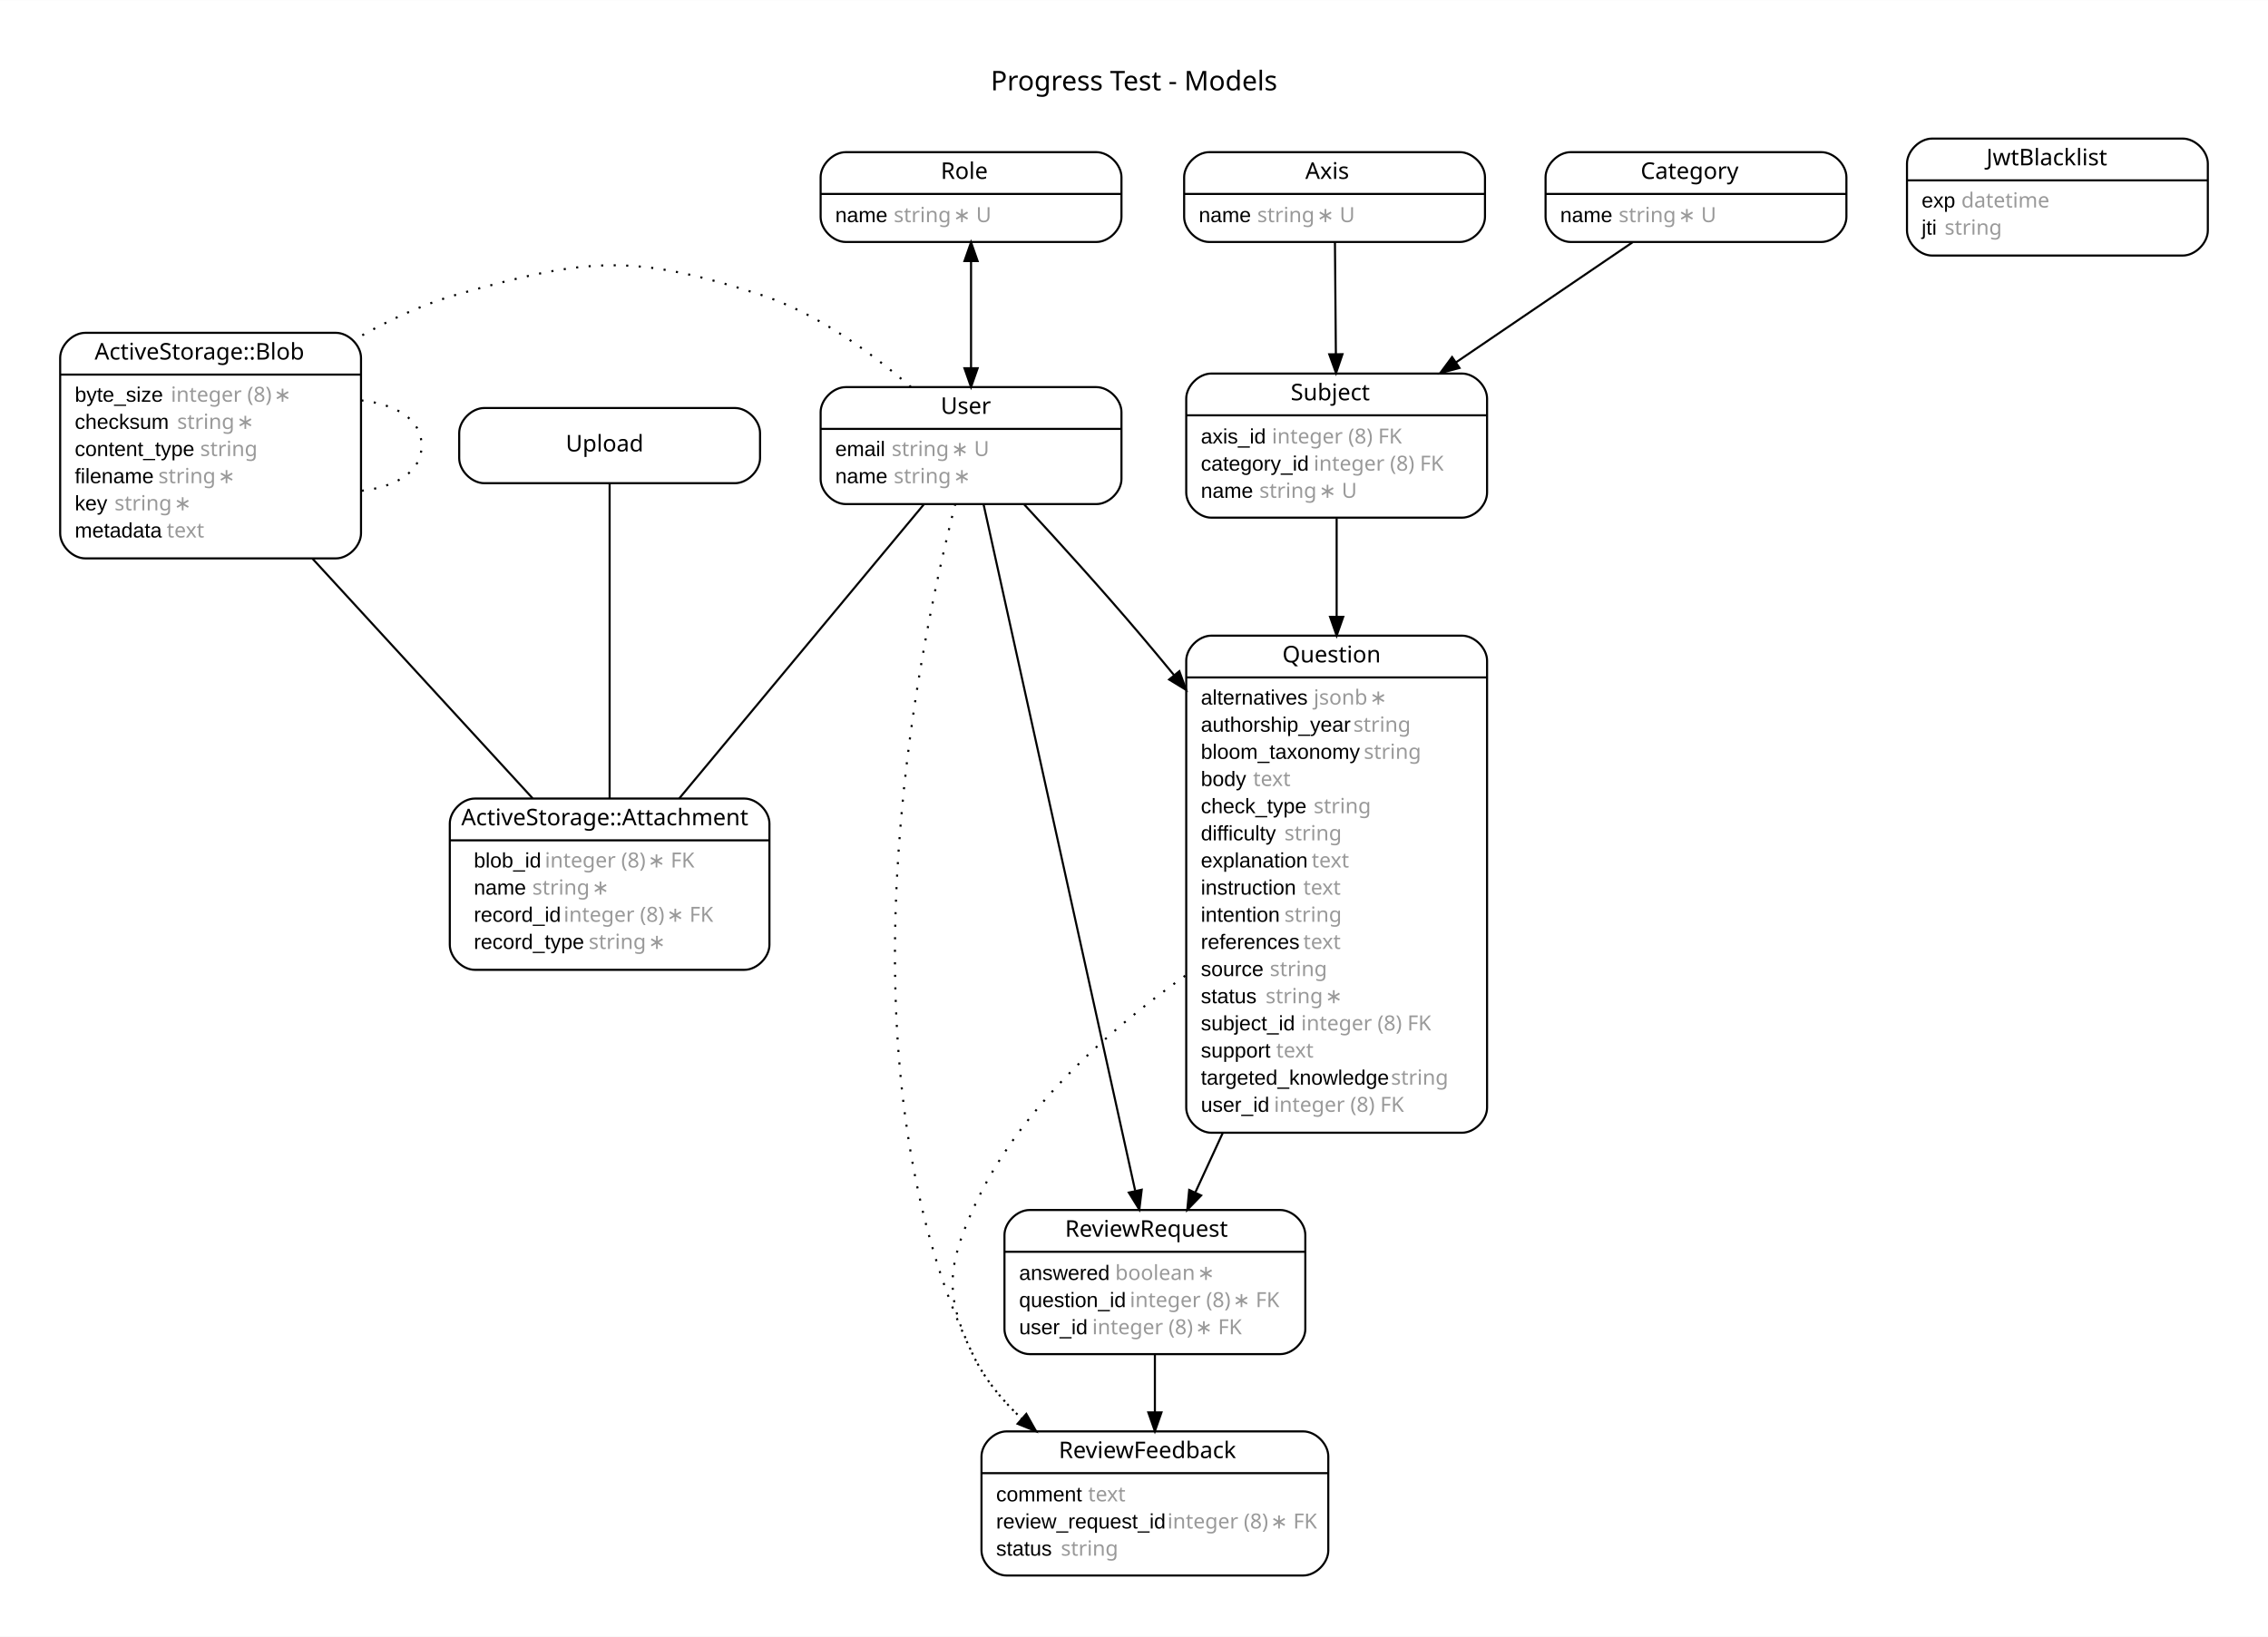
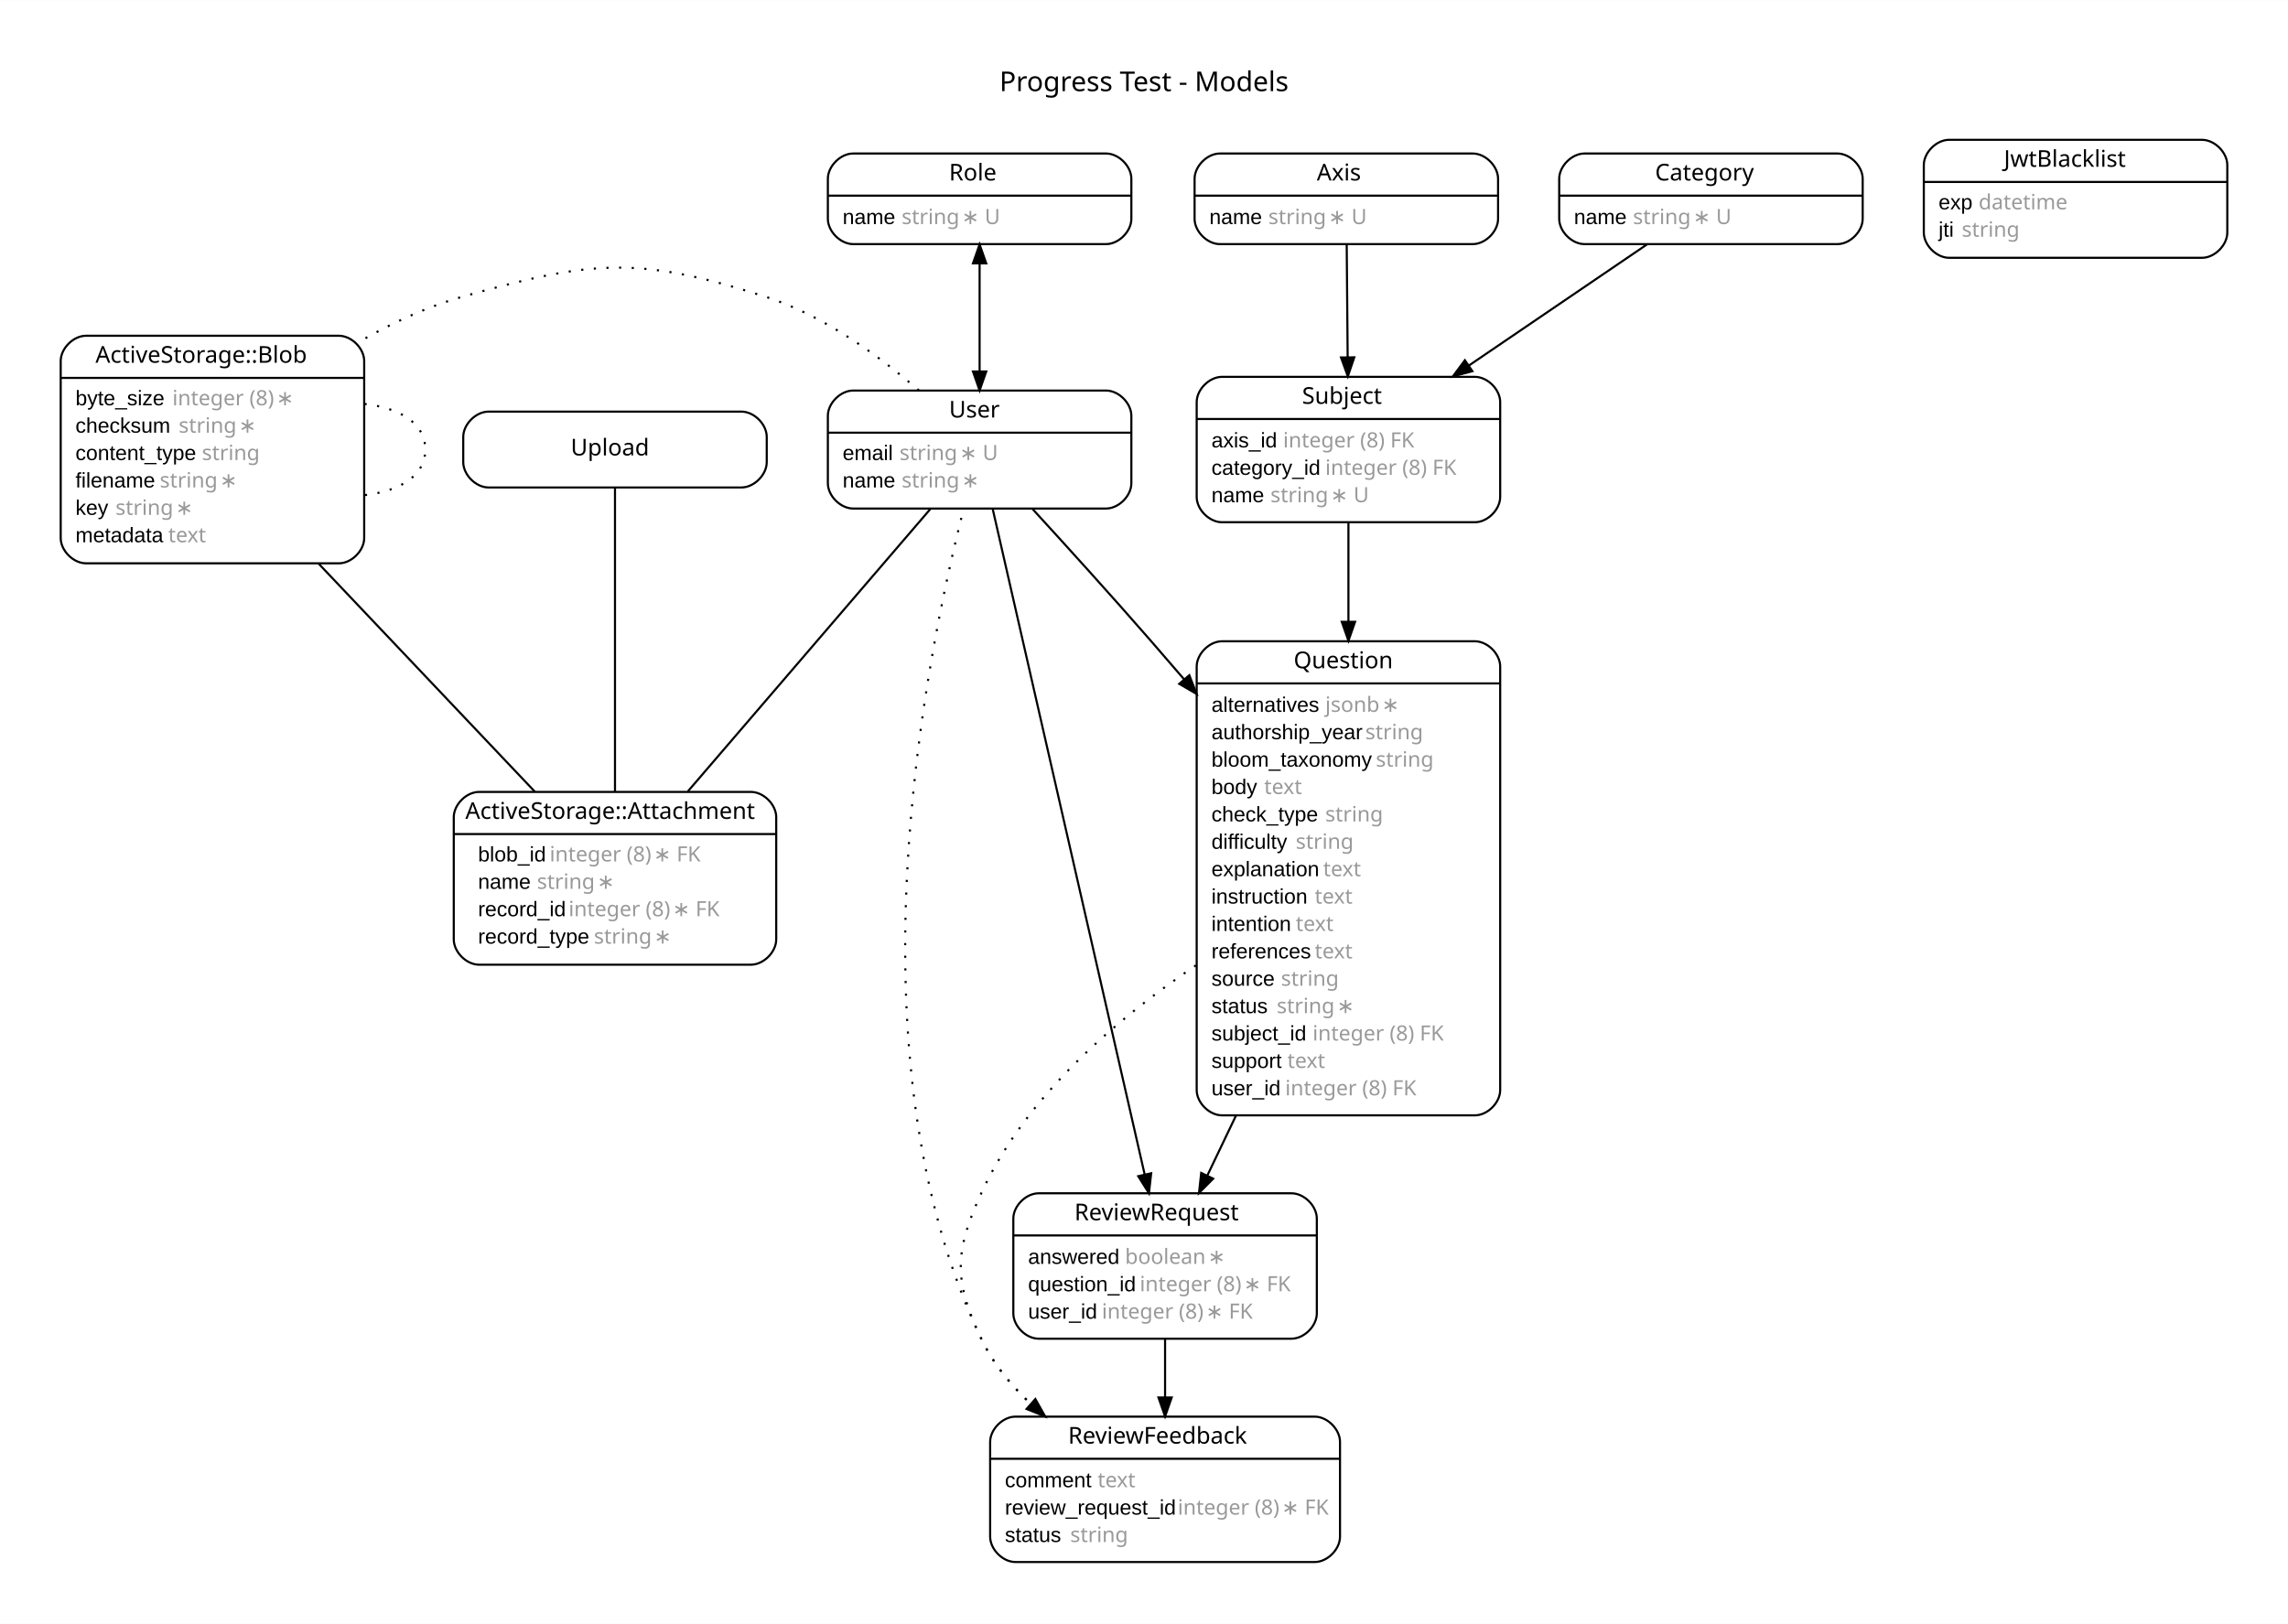
- <svg xmlns="http://www.w3.org/2000/svg" width="1086pt" height="784pt" viewBox="0.00 0.00 1085.60 783.60">
-   <g id="graph0" class="graph" transform="scale(1 1) rotate(0) translate(28.8 754.8)">
-     <polygon fill="white" stroke="transparent" points="-28.8,28.8 -28.8,-754.8 1056.8,-754.8 1056.8,28.8 -28.8,28.8" />
-     <text text-anchor="middle" x="514" y="-711.6" font-family="Arial Bold" font-size="13.00">Progress Test - Models</text>
+ <svg xmlns="http://www.w3.org/2000/svg" width="1086pt" height="771pt" viewBox="0.00 0.00 1085.60 770.60">
+   <g id="graph0" class="graph" transform="scale(1 1) rotate(0) translate(28.8 741.8)">
+     <polygon fill="white" stroke="transparent" points="-28.8,28.8 -28.8,-741.8 1056.8,-741.8 1056.8,28.8 -28.8,28.8" />
+     <text text-anchor="middle" x="514" y="-698.6" font-family="Arial Bold" font-size="13.00">Progress Test - Models</text>
    <g id="node1" class="node">
-       <path fill="none" stroke="black" d="M198.5,-290.5C198.5,-290.5 327.5,-290.5 327.5,-290.5 333.5,-290.5 339.5,-296.5 339.5,-302.5 339.5,-302.5 339.5,-360.5 339.5,-360.5 339.5,-366.5 333.5,-372.5 327.5,-372.5 327.5,-372.5 198.5,-372.5 198.5,-372.5 192.5,-372.5 186.5,-366.5 186.5,-360.5 186.5,-360.5 186.5,-302.5 186.5,-302.5 186.5,-296.5 192.5,-290.5 198.5,-290.5" />
-       <text text-anchor="start" x="192" y="-359.7" font-family="Arial Bold" font-size="11.00">ActiveStorage::Attachment</text>
-       <polyline fill="none" stroke="black" points="186.5,-352.5 339.5,-352.5 " />
-       <text text-anchor="start" x="198" y="-339.5" font-family="Arial" font-size="10.00">blob_id </text>
-       <text text-anchor="start" x="232" y="-339.5" font-family="Arial Italic" font-size="10.00" fill="#999999">integer (8) ∗ FK</text>
-       <text text-anchor="start" x="198" y="-326.5" font-family="Arial" font-size="10.00">name </text>
-       <text text-anchor="start" x="226" y="-326.5" font-family="Arial Italic" font-size="10.00" fill="#999999">string ∗</text>
-       <text text-anchor="start" x="198" y="-313.5" font-family="Arial" font-size="10.00">record_id </text>
-       <text text-anchor="start" x="241" y="-313.5" font-family="Arial Italic" font-size="10.00" fill="#999999">integer (8) ∗ FK</text>
-       <text text-anchor="start" x="198" y="-300.5" font-family="Arial" font-size="10.00">record_type </text>
-       <text text-anchor="start" x="253" y="-300.5" font-family="Arial Italic" font-size="10.00" fill="#999999">string ∗</text>
+       <path fill="none" stroke="black" d="M198.5,-284C198.5,-284 327.5,-284 327.5,-284 333.5,-284 339.5,-290 339.5,-296 339.5,-296 339.5,-354 339.5,-354 339.5,-360 333.5,-366 327.5,-366 327.5,-366 198.5,-366 198.5,-366 192.5,-366 186.5,-360 186.5,-354 186.5,-354 186.5,-296 186.5,-296 186.5,-290 192.5,-284 198.5,-284" />
+       <text text-anchor="start" x="192" y="-353.2" font-family="Arial Bold" font-size="11.00">ActiveStorage::Attachment</text>
+       <polyline fill="none" stroke="black" points="186.5,-346 339.5,-346 " />
+       <text text-anchor="start" x="198" y="-333" font-family="Arial" font-size="10.00">blob_id </text>
+       <text text-anchor="start" x="232" y="-333" font-family="Arial Italic" font-size="10.00" fill="#999999">integer (8) ∗ FK</text>
+       <text text-anchor="start" x="198" y="-320" font-family="Arial" font-size="10.00">name </text>
+       <text text-anchor="start" x="226" y="-320" font-family="Arial Italic" font-size="10.00" fill="#999999">string ∗</text>
+       <text text-anchor="start" x="198" y="-307" font-family="Arial" font-size="10.00">record_id </text>
+       <text text-anchor="start" x="241" y="-307" font-family="Arial Italic" font-size="10.00" fill="#999999">integer (8) ∗ FK</text>
+       <text text-anchor="start" x="198" y="-294" font-family="Arial" font-size="10.00">record_type </text>
+       <text text-anchor="start" x="253" y="-294" font-family="Arial Italic" font-size="10.00" fill="#999999">string ∗</text>
    </g>
    <g id="node2" class="node">
-       <path fill="none" stroke="black" d="M12,-487.5C12,-487.5 132,-487.5 132,-487.5 138,-487.5 144,-493.5 144,-499.5 144,-499.5 144,-583.5 144,-583.5 144,-589.5 138,-595.5 132,-595.5 132,-595.5 12,-595.5 12,-595.5 6,-595.5 0,-589.5 0,-583.5 0,-583.5 0,-499.5 0,-499.5 0,-493.5 6,-487.5 12,-487.5" />
-       <text text-anchor="start" x="16.5" y="-582.7" font-family="Arial Bold" font-size="11.00">ActiveStorage::Blob</text>
-       <polyline fill="none" stroke="black" points="0,-575.5 144,-575.5 " />
-       <text text-anchor="start" x="7" y="-562.5" font-family="Arial" font-size="10.00">byte_size </text>
-       <text text-anchor="start" x="53" y="-562.5" font-family="Arial Italic" font-size="10.00" fill="#999999">integer (8) ∗</text>
-       <text text-anchor="start" x="7" y="-549.5" font-family="Arial" font-size="10.00">checksum </text>
-       <text text-anchor="start" x="56" y="-549.5" font-family="Arial Italic" font-size="10.00" fill="#999999">string ∗</text>
-       <text text-anchor="start" x="7" y="-536.5" font-family="Arial" font-size="10.00">content_type </text>
-       <text text-anchor="start" x="67" y="-536.5" font-family="Arial Italic" font-size="10.00" fill="#999999">string</text>
-       <text text-anchor="start" x="7" y="-523.5" font-family="Arial" font-size="10.00">filename </text>
-       <text text-anchor="start" x="47" y="-523.5" font-family="Arial Italic" font-size="10.00" fill="#999999">string ∗</text>
-       <text text-anchor="start" x="7" y="-510.5" font-family="Arial" font-size="10.00">key </text>
-       <text text-anchor="start" x="26" y="-510.5" font-family="Arial Italic" font-size="10.00" fill="#999999">string ∗</text>
-       <text text-anchor="start" x="7" y="-497.5" font-family="Arial" font-size="10.00">metadata </text>
-       <text text-anchor="start" x="51" y="-497.5" font-family="Arial Italic" font-size="10.00" fill="#999999">text</text>
-     </g>
-     <g id="edge1" class="edge">
-       <path fill="none" stroke="black" d="M120.69,-487.47C153.52,-451.73 196.15,-405.3 226.16,-372.62" />
+       <path fill="none" stroke="black" d="M12,-474.5C12,-474.5 132,-474.5 132,-474.5 138,-474.5 144,-480.5 144,-486.5 144,-486.5 144,-570.5 144,-570.5 144,-576.5 138,-582.5 132,-582.5 132,-582.5 12,-582.5 12,-582.5 6,-582.5 0,-576.5 0,-570.5 0,-570.5 0,-486.5 0,-486.5 0,-480.5 6,-474.5 12,-474.5" />
+       <text text-anchor="start" x="16.5" y="-569.7" font-family="Arial Bold" font-size="11.00">ActiveStorage::Blob</text>
+       <polyline fill="none" stroke="black" points="0,-562.5 144,-562.5 " />
+       <text text-anchor="start" x="7" y="-549.5" font-family="Arial" font-size="10.00">byte_size </text>
+       <text text-anchor="start" x="53" y="-549.5" font-family="Arial Italic" font-size="10.00" fill="#999999">integer (8) ∗</text>
+       <text text-anchor="start" x="7" y="-536.5" font-family="Arial" font-size="10.00">checksum </text>
+       <text text-anchor="start" x="56" y="-536.5" font-family="Arial Italic" font-size="10.00" fill="#999999">string ∗</text>
+       <text text-anchor="start" x="7" y="-523.5" font-family="Arial" font-size="10.00">content_type </text>
+       <text text-anchor="start" x="67" y="-523.5" font-family="Arial Italic" font-size="10.00" fill="#999999">string</text>
+       <text text-anchor="start" x="7" y="-510.5" font-family="Arial" font-size="10.00">filename </text>
+       <text text-anchor="start" x="47" y="-510.5" font-family="Arial Italic" font-size="10.00" fill="#999999">string ∗</text>
+       <text text-anchor="start" x="7" y="-497.5" font-family="Arial" font-size="10.00">key </text>
+       <text text-anchor="start" x="26" y="-497.5" font-family="Arial Italic" font-size="10.00" fill="#999999">string ∗</text>
+       <text text-anchor="start" x="7" y="-484.5" font-family="Arial" font-size="10.00">metadata </text>
+       <text text-anchor="start" x="51" y="-484.5" font-family="Arial Italic" font-size="10.00" fill="#999999">text</text>
+     </g>
+     <g id="edge4" class="edge">
+       <path fill="none" stroke="black" d="M122.43,-474.29C154.59,-440.36 195.61,-397.1 225.02,-366.07" />
    </g>
    <g id="edge16" class="edge">
-       <path fill="none" stroke="black" stroke-dasharray="1,5" d="M144.18,-563.14C160.79,-561.27 173,-554.06 173,-541.5 173,-528.94 160.79,-521.73 144.18,-519.86" />
+       <path fill="none" stroke="black" stroke-dasharray="1,5" d="M144.18,-550.14C160.79,-548.27 173,-541.06 173,-528.5 173,-515.94 160.79,-508.73 144.18,-506.86" />
    </g>
    <g id="node3" class="node">
-       <path fill="none" stroke="black" d="M550,-639C550,-639 670,-639 670,-639 676,-639 682,-645 682,-651 682,-651 682,-670 682,-670 682,-676 676,-682 670,-682 670,-682 550,-682 550,-682 544,-682 538,-676 538,-670 538,-670 538,-651 538,-651 538,-645 544,-639 550,-639" />
-       <text text-anchor="start" x="596" y="-669.2" font-family="Arial Bold" font-size="11.00">Axis</text>
-       <polyline fill="none" stroke="black" points="538,-662 682,-662 " />
-       <text text-anchor="start" x="545" y="-648.5" font-family="Arial" font-size="10.00">name </text>
-       <text text-anchor="start" x="573" y="-648.5" font-family="Arial Italic" font-size="10.00" fill="#999999">string ∗ U</text>
+       <path fill="none" stroke="black" d="M550,-626C550,-626 670,-626 670,-626 676,-626 682,-632 682,-638 682,-638 682,-657 682,-657 682,-663 676,-669 670,-669 670,-669 550,-669 550,-669 544,-669 538,-663 538,-657 538,-657 538,-638 538,-638 538,-632 544,-626 550,-626" />
+       <text text-anchor="start" x="596" y="-656.2" font-family="Arial Bold" font-size="11.00">Axis</text>
+       <polyline fill="none" stroke="black" points="538,-649 682,-649 " />
+       <text text-anchor="start" x="545" y="-635.5" font-family="Arial" font-size="10.00">name </text>
+       <text text-anchor="start" x="573" y="-635.5" font-family="Arial Italic" font-size="10.00" fill="#999999">string ∗ U</text>
    </g>
    <g id="node10" class="node">
-       <path fill="none" stroke="black" d="M551,-507C551,-507 671,-507 671,-507 677,-507 683,-513 683,-519 683,-519 683,-564 683,-564 683,-570 677,-576 671,-576 671,-576 551,-576 551,-576 545,-576 539,-570 539,-564 539,-564 539,-519 539,-519 539,-513 545,-507 551,-507" />
-       <text text-anchor="start" x="589" y="-563.2" font-family="Arial Bold" font-size="11.00">Subject</text>
-       <polyline fill="none" stroke="black" points="539,-556 683,-556 " />
-       <text text-anchor="start" x="546" y="-542.5" font-family="Arial" font-size="10.00">axis_id </text>
-       <text text-anchor="start" x="580" y="-542.5" font-family="Arial Italic" font-size="10.00" fill="#999999">integer (8) FK</text>
-       <text text-anchor="start" x="546" y="-529.5" font-family="Arial" font-size="10.00">category_id </text>
-       <text text-anchor="start" x="600" y="-529.5" font-family="Arial Italic" font-size="10.00" fill="#999999">integer (8) FK</text>
-       <text text-anchor="start" x="546" y="-516.5" font-family="Arial" font-size="10.00">name </text>
-       <text text-anchor="start" x="574" y="-516.5" font-family="Arial Italic" font-size="10.00" fill="#999999">string ∗ U</text>
-     </g>
-     <g id="edge12" class="edge">
-       <path fill="none" stroke="black" d="M610.18,-638.85C610.3,-624.04 610.48,-603.54 610.63,-585.27" />
-       <polygon fill="black" stroke="black" points="613.78,-585.26 610.71,-576.23 607.48,-585.2 613.78,-585.26" />
+       <path fill="none" stroke="black" d="M551,-494C551,-494 671,-494 671,-494 677,-494 683,-500 683,-506 683,-506 683,-551 683,-551 683,-557 677,-563 671,-563 671,-563 551,-563 551,-563 545,-563 539,-557 539,-551 539,-551 539,-506 539,-506 539,-500 545,-494 551,-494" />
+       <text text-anchor="start" x="589" y="-550.2" font-family="Arial Bold" font-size="11.00">Subject</text>
+       <polyline fill="none" stroke="black" points="539,-543 683,-543 " />
+       <text text-anchor="start" x="546" y="-529.5" font-family="Arial" font-size="10.00">axis_id </text>
+       <text text-anchor="start" x="580" y="-529.5" font-family="Arial Italic" font-size="10.00" fill="#999999">integer (8) FK</text>
+       <text text-anchor="start" x="546" y="-516.5" font-family="Arial" font-size="10.00">category_id </text>
+       <text text-anchor="start" x="600" y="-516.5" font-family="Arial Italic" font-size="10.00" fill="#999999">integer (8) FK</text>
+       <text text-anchor="start" x="546" y="-503.5" font-family="Arial" font-size="10.00">name </text>
+       <text text-anchor="start" x="574" y="-503.5" font-family="Arial Italic" font-size="10.00" fill="#999999">string ∗ U</text>
+     </g>
+     <g id="edge8" class="edge">
+       <path fill="none" stroke="black" d="M610.18,-625.85C610.3,-611.04 610.48,-590.54 610.63,-572.27" />
+       <polygon fill="black" stroke="black" points="613.78,-572.26 610.71,-563.23 607.48,-572.2 613.78,-572.26" />
    </g>
    <g id="node4" class="node">
-       <path fill="none" stroke="black" d="M723,-639C723,-639 843,-639 843,-639 849,-639 855,-645 855,-651 855,-651 855,-670 855,-670 855,-676 849,-682 843,-682 843,-682 723,-682 723,-682 717,-682 711,-676 711,-670 711,-670 711,-651 711,-651 711,-645 717,-639 723,-639" />
-       <text text-anchor="start" x="756.5" y="-669.2" font-family="Arial Bold" font-size="11.00">Category</text>
-       <polyline fill="none" stroke="black" points="711,-662 855,-662 " />
-       <text text-anchor="start" x="718" y="-648.5" font-family="Arial" font-size="10.00">name </text>
-       <text text-anchor="start" x="746" y="-648.5" font-family="Arial Italic" font-size="10.00" fill="#999999">string ∗ U</text>
-     </g>
-     <g id="edge9" class="edge">
-       <path fill="none" stroke="black" d="M752.65,-638.85C729.27,-622.95 696.29,-600.52 668.04,-581.3" />
-       <polygon fill="black" stroke="black" points="669.8,-578.69 660.58,-576.23 666.25,-583.89 669.8,-578.69" />
+       <path fill="none" stroke="black" d="M723,-626C723,-626 843,-626 843,-626 849,-626 855,-632 855,-638 855,-638 855,-657 855,-657 855,-663 849,-669 843,-669 843,-669 723,-669 723,-669 717,-669 711,-663 711,-657 711,-657 711,-638 711,-638 711,-632 717,-626 723,-626" />
+       <text text-anchor="start" x="756.5" y="-656.2" font-family="Arial Bold" font-size="11.00">Category</text>
+       <polyline fill="none" stroke="black" points="711,-649 855,-649 " />
+       <text text-anchor="start" x="718" y="-635.5" font-family="Arial" font-size="10.00">name </text>
+       <text text-anchor="start" x="746" y="-635.5" font-family="Arial Italic" font-size="10.00" fill="#999999">string ∗ U</text>
+     </g>
+     <g id="edge14" class="edge">
+       <path fill="none" stroke="black" d="M752.65,-625.85C729.27,-609.95 696.29,-587.52 668.04,-568.3" />
+       <polygon fill="black" stroke="black" points="669.8,-565.69 660.58,-563.23 666.25,-570.89 669.8,-565.69" />
    </g>
    <g id="node5" class="node">
-       <path fill="none" stroke="black" d="M896,-632.5C896,-632.5 1016,-632.5 1016,-632.5 1022,-632.5 1028,-638.5 1028,-644.5 1028,-644.5 1028,-676.5 1028,-676.5 1028,-682.5 1022,-688.5 1016,-688.5 1016,-688.5 896,-688.5 896,-688.5 890,-688.5 884,-682.5 884,-676.5 884,-676.5 884,-644.5 884,-644.5 884,-638.5 890,-632.5 896,-632.5" />
-       <text text-anchor="start" x="922" y="-675.7" font-family="Arial Bold" font-size="11.00">JwtBlacklist</text>
-       <polyline fill="none" stroke="black" points="884,-668.5 1028,-668.5 " />
-       <text text-anchor="start" x="891" y="-655.5" font-family="Arial" font-size="10.00">exp </text>
-       <text text-anchor="start" x="910" y="-655.5" font-family="Arial Italic" font-size="10.00" fill="#999999">datetime</text>
-       <text text-anchor="start" x="891" y="-642.5" font-family="Arial" font-size="10.00">jti </text>
-       <text text-anchor="start" x="902" y="-642.5" font-family="Arial Italic" font-size="10.00" fill="#999999">string</text>
+       <path fill="none" stroke="black" d="M896,-619.5C896,-619.5 1016,-619.5 1016,-619.5 1022,-619.5 1028,-625.5 1028,-631.5 1028,-631.5 1028,-663.5 1028,-663.5 1028,-669.5 1022,-675.5 1016,-675.5 1016,-675.5 896,-675.5 896,-675.5 890,-675.5 884,-669.5 884,-663.5 884,-663.5 884,-631.5 884,-631.5 884,-625.5 890,-619.5 896,-619.5" />
+       <text text-anchor="start" x="922" y="-662.7" font-family="Arial Bold" font-size="11.00">JwtBlacklist</text>
+       <polyline fill="none" stroke="black" points="884,-655.5 1028,-655.5 " />
+       <text text-anchor="start" x="891" y="-642.5" font-family="Arial" font-size="10.00">exp </text>
+       <text text-anchor="start" x="910" y="-642.5" font-family="Arial Italic" font-size="10.00" fill="#999999">datetime</text>
+       <text text-anchor="start" x="891" y="-629.5" font-family="Arial" font-size="10.00">jti </text>
+       <text text-anchor="start" x="902" y="-629.5" font-family="Arial Italic" font-size="10.00" fill="#999999">string</text>
    </g>
    <g id="node6" class="node">
-       <path fill="none" stroke="black" d="M551,-212.5C551,-212.5 671,-212.5 671,-212.5 677,-212.5 683,-218.5 683,-224.5 683,-224.5 683,-438.5 683,-438.5 683,-444.5 677,-450.5 671,-450.5 671,-450.5 551,-450.5 551,-450.5 545,-450.5 539,-444.5 539,-438.5 539,-438.5 539,-224.5 539,-224.5 539,-218.5 545,-212.5 551,-212.5" />
-       <text text-anchor="start" x="585" y="-437.7" font-family="Arial Bold" font-size="11.00">Question</text>
-       <polyline fill="none" stroke="black" points="539,-430.5 683,-430.5 " />
-       <text text-anchor="start" x="546" y="-417.5" font-family="Arial" font-size="10.00">alternatives </text>
-       <text text-anchor="start" x="600" y="-417.5" font-family="Arial Italic" font-size="10.00" fill="#999999">jsonb ∗</text>
-       <text text-anchor="start" x="546" y="-404.5" font-family="Arial" font-size="10.00">authorship_year </text>
-       <text text-anchor="start" x="619" y="-404.5" font-family="Arial Italic" font-size="10.00" fill="#999999">string</text>
-       <text text-anchor="start" x="546" y="-391.5" font-family="Arial" font-size="10.00">bloom_taxonomy </text>
-       <text text-anchor="start" x="624" y="-391.5" font-family="Arial Italic" font-size="10.00" fill="#999999">string</text>
-       <text text-anchor="start" x="546" y="-378.5" font-family="Arial" font-size="10.00">body </text>
-       <text text-anchor="start" x="571" y="-378.5" font-family="Arial Italic" font-size="10.00" fill="#999999">text</text>
-       <text text-anchor="start" x="546" y="-365.5" font-family="Arial" font-size="10.00">check_type </text>
-       <text text-anchor="start" x="600" y="-365.5" font-family="Arial Italic" font-size="10.00" fill="#999999">string</text>
-       <text text-anchor="start" x="546" y="-352.5" font-family="Arial" font-size="10.00">difficulty </text>
-       <text text-anchor="start" x="586" y="-352.5" font-family="Arial Italic" font-size="10.00" fill="#999999">string</text>
-       <text text-anchor="start" x="546" y="-339.5" font-family="Arial" font-size="10.00">explanation </text>
-       <text text-anchor="start" x="599" y="-339.5" font-family="Arial Italic" font-size="10.00" fill="#999999">text</text>
-       <text text-anchor="start" x="546" y="-326.5" font-family="Arial" font-size="10.00">instruction </text>
-       <text text-anchor="start" x="595" y="-326.5" font-family="Arial Italic" font-size="10.00" fill="#999999">text</text>
-       <text text-anchor="start" x="546" y="-313.5" font-family="Arial" font-size="10.00">intention </text>
-       <text text-anchor="start" x="586" y="-313.5" font-family="Arial Italic" font-size="10.00" fill="#999999">string</text>
-       <text text-anchor="start" x="546" y="-300.5" font-family="Arial" font-size="10.00">references </text>
-       <text text-anchor="start" x="595" y="-300.5" font-family="Arial Italic" font-size="10.00" fill="#999999">text</text>
-       <text text-anchor="start" x="546" y="-287.5" font-family="Arial" font-size="10.00">source </text>
-       <text text-anchor="start" x="579" y="-287.5" font-family="Arial Italic" font-size="10.00" fill="#999999">string</text>
-       <text text-anchor="start" x="546" y="-274.5" font-family="Arial" font-size="10.00">status </text>
-       <text text-anchor="start" x="577" y="-274.5" font-family="Arial Italic" font-size="10.00" fill="#999999">string ∗</text>
-       <text text-anchor="start" x="546" y="-261.5" font-family="Arial" font-size="10.00">subject_id </text>
-       <text text-anchor="start" x="594" y="-261.5" font-family="Arial Italic" font-size="10.00" fill="#999999">integer (8) FK</text>
-       <text text-anchor="start" x="546" y="-248.5" font-family="Arial" font-size="10.00">support </text>
-       <text text-anchor="start" x="582" y="-248.5" font-family="Arial Italic" font-size="10.00" fill="#999999">text</text>
-       <text text-anchor="start" x="546" y="-235.5" font-family="Arial" font-size="10.00">targeted_knowledge </text>
-       <text text-anchor="start" x="637" y="-235.5" font-family="Arial Italic" font-size="10.00" fill="#999999">string</text>
-       <text text-anchor="start" x="546" y="-222.5" font-family="Arial" font-size="10.00">user_id </text>
-       <text text-anchor="start" x="581" y="-222.5" font-family="Arial Italic" font-size="10.00" fill="#999999">integer (8) FK</text>
+       <path fill="none" stroke="black" d="M551,-212.5C551,-212.5 671,-212.5 671,-212.5 677,-212.5 683,-218.5 683,-224.5 683,-224.5 683,-425.5 683,-425.5 683,-431.5 677,-437.5 671,-437.5 671,-437.5 551,-437.5 551,-437.5 545,-437.5 539,-431.5 539,-425.5 539,-425.5 539,-224.5 539,-224.5 539,-218.5 545,-212.5 551,-212.5" />
+       <text text-anchor="start" x="585" y="-424.7" font-family="Arial Bold" font-size="11.00">Question</text>
+       <polyline fill="none" stroke="black" points="539,-417.5 683,-417.5 " />
+       <text text-anchor="start" x="546" y="-404" font-family="Arial" font-size="10.00">alternatives </text>
+       <text text-anchor="start" x="600" y="-404" font-family="Arial Italic" font-size="10.00" fill="#999999">jsonb ∗</text>
+       <text text-anchor="start" x="546" y="-391" font-family="Arial" font-size="10.00">authorship_year </text>
+       <text text-anchor="start" x="619" y="-391" font-family="Arial Italic" font-size="10.00" fill="#999999">string</text>
+       <text text-anchor="start" x="546" y="-378" font-family="Arial" font-size="10.00">bloom_taxonomy </text>
+       <text text-anchor="start" x="624" y="-378" font-family="Arial Italic" font-size="10.00" fill="#999999">string</text>
+       <text text-anchor="start" x="546" y="-365" font-family="Arial" font-size="10.00">body </text>
+       <text text-anchor="start" x="571" y="-365" font-family="Arial Italic" font-size="10.00" fill="#999999">text</text>
+       <text text-anchor="start" x="546" y="-352" font-family="Arial" font-size="10.00">check_type </text>
+       <text text-anchor="start" x="600" y="-352" font-family="Arial Italic" font-size="10.00" fill="#999999">string</text>
+       <text text-anchor="start" x="546" y="-339" font-family="Arial" font-size="10.00">difficulty </text>
+       <text text-anchor="start" x="586" y="-339" font-family="Arial Italic" font-size="10.00" fill="#999999">string</text>
+       <text text-anchor="start" x="546" y="-326" font-family="Arial" font-size="10.00">explanation </text>
+       <text text-anchor="start" x="599" y="-326" font-family="Arial Italic" font-size="10.00" fill="#999999">text</text>
+       <text text-anchor="start" x="546" y="-313" font-family="Arial" font-size="10.00">instruction </text>
+       <text text-anchor="start" x="595" y="-313" font-family="Arial Italic" font-size="10.00" fill="#999999">text</text>
+       <text text-anchor="start" x="546" y="-300" font-family="Arial" font-size="10.00">intention </text>
+       <text text-anchor="start" x="586" y="-300" font-family="Arial Italic" font-size="10.00" fill="#999999">text</text>
+       <text text-anchor="start" x="546" y="-287" font-family="Arial" font-size="10.00">references </text>
+       <text text-anchor="start" x="595" y="-287" font-family="Arial Italic" font-size="10.00" fill="#999999">text</text>
+       <text text-anchor="start" x="546" y="-274" font-family="Arial" font-size="10.00">source </text>
+       <text text-anchor="start" x="579" y="-274" font-family="Arial Italic" font-size="10.00" fill="#999999">string</text>
+       <text text-anchor="start" x="546" y="-261" font-family="Arial" font-size="10.00">status </text>
+       <text text-anchor="start" x="577" y="-261" font-family="Arial Italic" font-size="10.00" fill="#999999">string ∗</text>
+       <text text-anchor="start" x="546" y="-248" font-family="Arial" font-size="10.00">subject_id </text>
+       <text text-anchor="start" x="594" y="-248" font-family="Arial Italic" font-size="10.00" fill="#999999">integer (8) FK</text>
+       <text text-anchor="start" x="546" y="-235" font-family="Arial" font-size="10.00">support </text>
+       <text text-anchor="start" x="582" y="-235" font-family="Arial Italic" font-size="10.00" fill="#999999">text</text>
+       <text text-anchor="start" x="546" y="-222" font-family="Arial" font-size="10.00">user_id </text>
+       <text text-anchor="start" x="581" y="-222" font-family="Arial Italic" font-size="10.00" fill="#999999">integer (8) FK</text>
    </g>
    <g id="node7" class="node">
      <path fill="none" stroke="black" d="M453,-0.5C453,-0.5 595,-0.5 595,-0.5 601,-0.5 607,-6.5 607,-12.5 607,-12.5 607,-57.5 607,-57.5 607,-63.5 601,-69.5 595,-69.5 595,-69.5 453,-69.5 453,-69.5 447,-69.5 441,-63.5 441,-57.5 441,-57.5 441,-12.5 441,-12.5 441,-6.5 447,-0.5 453,-0.5" />
      <text text-anchor="start" x="478" y="-56.7" font-family="Arial Bold" font-size="11.00">ReviewFeedback</text>
      <polyline fill="none" stroke="black" points="441,-49.5 607,-49.5 " />
      <text text-anchor="start" x="448" y="-36" font-family="Arial" font-size="10.00">comment </text>
      <text text-anchor="start" x="492" y="-36" font-family="Arial Italic" font-size="10.00" fill="#999999">text</text>
      <text text-anchor="start" x="448" y="-23" font-family="Arial" font-size="10.00">review_request_id </text>
      <text text-anchor="start" x="530" y="-23" font-family="Arial Italic" font-size="10.00" fill="#999999">integer (8) ∗ FK</text>
      <text text-anchor="start" x="448" y="-10" font-family="Arial" font-size="10.00">status </text>
      <text text-anchor="start" x="479" y="-10" font-family="Arial Italic" font-size="10.00" fill="#999999">string</text>
    </g>
-     <g id="edge15" class="edge">
-       <path fill="none" stroke="black" stroke-dasharray="1,5" d="M538.55,-287.68C500.68,-260.88 457.95,-222.61 437,-176 424.25,-147.62 423.56,-134.06 437,-106 442.46,-94.6 450.78,-84.47 460.14,-75.7" />
+     <g id="edge13" class="edge">
+       <path fill="none" stroke="black" stroke-dasharray="1,5" d="M538.63,-283.66C500.78,-258.21 458.05,-221.54 437,-176 423.95,-147.76 423.56,-134.06 437,-106 442.46,-94.6 450.78,-84.47 460.14,-75.7" />
      <polygon fill="black" stroke="black" points="462.45,-77.87 467.13,-69.56 458.29,-73.14 462.45,-77.87" />
    </g>
    <g id="node8" class="node">
      <path fill="none" stroke="black" d="M464,-106.5C464,-106.5 584,-106.5 584,-106.5 590,-106.5 596,-112.5 596,-118.5 596,-118.5 596,-163.5 596,-163.5 596,-169.5 590,-175.5 584,-175.5 584,-175.5 464,-175.5 464,-175.5 458,-175.5 452,-169.5 452,-163.5 452,-163.5 452,-118.5 452,-118.5 452,-112.5 458,-106.5 464,-106.5" />
      <text text-anchor="start" x="481" y="-162.7" font-family="Arial Bold" font-size="11.00">ReviewRequest</text>
      <polyline fill="none" stroke="black" points="452,-155.5 596,-155.5 " />
      <text text-anchor="start" x="459" y="-142" font-family="Arial" font-size="10.00">answered </text>
      <text text-anchor="start" x="505" y="-142" font-family="Arial Italic" font-size="10.00" fill="#999999">boolean ∗</text>
      <text text-anchor="start" x="459" y="-129" font-family="Arial" font-size="10.00">question_id </text>
      <text text-anchor="start" x="512" y="-129" font-family="Arial Italic" font-size="10.00" fill="#999999">integer (8) ∗ FK</text>
      <text text-anchor="start" x="459" y="-116" font-family="Arial" font-size="10.00">user_id </text>
      <text text-anchor="start" x="494" y="-116" font-family="Arial Italic" font-size="10.00" fill="#999999">integer (8) ∗ FK</text>
    </g>
-     <g id="edge5" class="edge">
-       <path fill="none" stroke="black" d="M556.52,-212.46C551.9,-202.44 547.45,-192.81 543.41,-184.05" />
-       <polygon fill="black" stroke="black" points="546.14,-182.46 539.51,-175.61 540.42,-185.1 546.14,-182.46" />
+     <g id="edge11" class="edge">
+       <path fill="none" stroke="black" d="M557.64,-212.37C552.84,-202.33 548.21,-192.65 544,-183.84" />
+       <polygon fill="black" stroke="black" points="546.82,-182.44 540.1,-175.68 541.14,-185.16 546.82,-182.44" />
    </g>
    <g id="node12" class="node">
-       <path fill="none" stroke="black" d="M376,-513.5C376,-513.5 496,-513.5 496,-513.5 502,-513.5 508,-519.5 508,-525.5 508,-525.5 508,-557.5 508,-557.5 508,-563.5 502,-569.5 496,-569.5 496,-569.5 376,-569.5 376,-569.5 370,-569.5 364,-563.5 364,-557.5 364,-557.5 364,-525.5 364,-525.5 364,-519.5 370,-513.5 376,-513.5" />
-       <text text-anchor="start" x="421.5" y="-556.7" font-family="Arial Bold" font-size="11.00">User</text>
-       <polyline fill="none" stroke="black" points="364,-549.5 508,-549.5 " />
-       <text text-anchor="start" x="371" y="-536.5" font-family="Arial" font-size="10.00">email </text>
-       <text text-anchor="start" x="398" y="-536.5" font-family="Arial Italic" font-size="10.00" fill="#999999">string ∗ U</text>
-       <text text-anchor="start" x="371" y="-523.5" font-family="Arial" font-size="10.00">name </text>
-       <text text-anchor="start" x="399" y="-523.5" font-family="Arial Italic" font-size="10.00" fill="#999999">string ∗</text>
-     </g>
-     <g id="edge14" class="edge">
-       <path fill="none" stroke="black" stroke-dasharray="1,5" d="M467.15,-69.57C455.01,-79.64 443.8,-91.85 437,-106 369.72,-246.07 410.07,-442.06 428.4,-513.28" />
-     </g>
-     <g id="edge7" class="edge">
+       <path fill="none" stroke="black" d="M376,-500.5C376,-500.5 496,-500.5 496,-500.5 502,-500.5 508,-506.5 508,-512.5 508,-512.5 508,-544.5 508,-544.5 508,-550.5 502,-556.5 496,-556.5 496,-556.5 376,-556.5 376,-556.5 370,-556.5 364,-550.5 364,-544.5 364,-544.5 364,-512.5 364,-512.5 364,-506.5 370,-500.5 376,-500.5" />
+       <text text-anchor="start" x="421.5" y="-543.7" font-family="Arial Bold" font-size="11.00">User</text>
+       <polyline fill="none" stroke="black" points="364,-536.5 508,-536.5 " />
+       <text text-anchor="start" x="371" y="-523.5" font-family="Arial" font-size="10.00">email </text>
+       <text text-anchor="start" x="398" y="-523.5" font-family="Arial Italic" font-size="10.00" fill="#999999">string ∗ U</text>
+       <text text-anchor="start" x="371" y="-510.5" font-family="Arial" font-size="10.00">name </text>
+       <text text-anchor="start" x="399" y="-510.5" font-family="Arial Italic" font-size="10.00" fill="#999999">string ∗</text>
+     </g>
+     <g id="edge10" class="edge">
+       <path fill="none" stroke="black" stroke-dasharray="1,5" d="M467.15,-69.57C455.01,-79.64 443.8,-91.85 437,-106 371.97,-241.39 410.57,-430.63 428.43,-500.33" />
+     </g>
+     <g id="edge9" class="edge">
      <path fill="none" stroke="black" d="M524,-106.23C524,-97.43 524,-87.82 524,-78.62" />
      <polygon fill="black" stroke="black" points="527.15,-78.6 524,-69.6 520.85,-78.6 527.15,-78.6" />
    </g>
    <g id="node9" class="node">
-       <path fill="none" stroke="black" d="M376,-639C376,-639 496,-639 496,-639 502,-639 508,-645 508,-651 508,-651 508,-670 508,-670 508,-676 502,-682 496,-682 496,-682 376,-682 376,-682 370,-682 364,-676 364,-670 364,-670 364,-651 364,-651 364,-645 370,-639 376,-639" />
-       <text text-anchor="start" x="421.5" y="-669.2" font-family="Arial Bold" font-size="11.00">Role</text>
-       <polyline fill="none" stroke="black" points="364,-662 508,-662 " />
-       <text text-anchor="start" x="371" y="-648.5" font-family="Arial" font-size="10.00">name </text>
-       <text text-anchor="start" x="399" y="-648.5" font-family="Arial Italic" font-size="10.00" fill="#999999">string ∗ U</text>
-     </g>
-     <g id="edge8" class="edge">
-       <path fill="none" stroke="black" d="M436,-629.68C436,-614.19 436,-595.14 436,-578.8" />
-       <polygon fill="black" stroke="black" points="432.85,-629.85 436,-638.85 439.15,-629.85 432.85,-629.85" />
-       <polygon fill="black" stroke="black" points="439.15,-578.54 436,-569.54 432.85,-578.54 439.15,-578.54" />
-     </g>
-     <g id="edge13" class="edge">
-       <path fill="none" stroke="black" d="M611,-506.62C611,-493.19 611,-476.84 611,-459.6" />
-       <polygon fill="black" stroke="black" points="614.15,-459.51 611,-450.51 607.85,-459.51 614.15,-459.51" />
+       <path fill="none" stroke="black" d="M376,-626C376,-626 496,-626 496,-626 502,-626 508,-632 508,-638 508,-638 508,-657 508,-657 508,-663 502,-669 496,-669 496,-669 376,-669 376,-669 370,-669 364,-663 364,-657 364,-657 364,-638 364,-638 364,-632 370,-626 376,-626" />
+       <text text-anchor="start" x="421.5" y="-656.2" font-family="Arial Bold" font-size="11.00">Role</text>
+       <polyline fill="none" stroke="black" points="364,-649 508,-649 " />
+       <text text-anchor="start" x="371" y="-635.5" font-family="Arial" font-size="10.00">name </text>
+       <text text-anchor="start" x="399" y="-635.5" font-family="Arial Italic" font-size="10.00" fill="#999999">string ∗ U</text>
+     </g>
+     <g id="edge1" class="edge">
+       <path fill="none" stroke="black" d="M436,-616.68C436,-601.19 436,-582.14 436,-565.8" />
+       <polygon fill="black" stroke="black" points="432.85,-616.85 436,-625.85 439.15,-616.85 432.85,-616.85" />
+       <polygon fill="black" stroke="black" points="439.15,-565.54 436,-556.54 432.85,-565.54 439.15,-565.54" />
+     </g>
+     <g id="edge12" class="edge">
+       <path fill="none" stroke="black" d="M611,-493.77C611,-480.32 611,-463.95 611,-446.77" />
+       <polygon fill="black" stroke="black" points="614.15,-446.73 611,-437.73 607.85,-446.73 614.15,-446.73" />
    </g>
    <g id="node11" class="node">
-       <path fill="none" stroke="black" d="M203,-523.5C203,-523.5 323,-523.5 323,-523.5 329,-523.5 335,-529.5 335,-535.5 335,-535.5 335,-547.5 335,-547.5 335,-553.5 329,-559.5 323,-559.5 323,-559.5 203,-559.5 203,-559.5 197,-559.5 191,-553.5 191,-547.5 191,-547.5 191,-535.5 191,-535.5 191,-529.5 197,-523.5 203,-523.5" />
-       <text text-anchor="start" x="242" y="-538.7" font-family="Arial Bold" font-size="11.00">Upload</text>
+       <path fill="none" stroke="black" d="M203,-510.5C203,-510.5 323,-510.5 323,-510.5 329,-510.5 335,-516.5 335,-522.5 335,-522.5 335,-534.5 335,-534.5 335,-540.5 329,-546.5 323,-546.5 323,-546.5 203,-546.5 203,-546.5 197,-546.5 191,-540.5 191,-534.5 191,-534.5 191,-522.5 191,-522.5 191,-516.5 197,-510.5 203,-510.5" />
+       <text text-anchor="start" x="242" y="-525.7" font-family="Arial Bold" font-size="11.00">Upload</text>
+     </g>
+     <g id="edge5" class="edge">
+       <path fill="none" stroke="black" d="M263,-510.32C263,-478.63 263,-410.19 263,-366.21" />
+     </g>
+     <g id="edge6" class="edge">
+       <path fill="none" stroke="black" d="M412.67,-500.32C383.06,-465.84 331.75,-406.08 297.59,-366.28" />
+     </g>
+     <g id="edge7" class="edge">
+       <path fill="none" stroke="black" stroke-dasharray="1,5" d="M407.22,-556.54C388.25,-572.99 361.93,-592.21 334.5,-601 273.55,-620.53 252.1,-618.35 190.5,-601 174.71,-596.55 158.95,-589.35 144.32,-581.18" />
    </g>
    <g id="edge2" class="edge">
-       <path fill="none" stroke="black" d="M263,-523.48C263,-490.78 263,-418.39 263,-372.72" />
+       <path fill="none" stroke="black" d="M461.08,-500.32C477.22,-482.7 498.55,-459.17 517,-438 522.27,-431.96 527.67,-425.7 533.08,-419.38" />
+       <polygon fill="black" stroke="black" points="535.51,-421.38 538.96,-412.49 530.72,-417.29 535.51,-421.38" />
    </g>
    <g id="edge3" class="edge">
-       <path fill="none" stroke="black" d="M413.38,-513.31C383.53,-477.41 330.72,-413.92 296.3,-372.54" />
-     </g>
-     <g id="edge11" class="edge">
-       <path fill="none" stroke="black" stroke-dasharray="1,5" d="M407.22,-569.54C388.25,-585.99 361.93,-605.21 334.5,-614 273.55,-633.53 252.1,-631.35 190.5,-614 174.71,-609.55 158.95,-602.35 144.32,-594.18" />
-     </g>
-     <g id="edge10" class="edge">
-       <path fill="none" stroke="black" d="M461.28,-513.49C477.5,-495.94 498.84,-472.42 517,-451 522.3,-444.75 527.7,-438.26 533.11,-431.68" />
-       <polygon fill="black" stroke="black" points="535.71,-433.48 538.97,-424.52 530.83,-429.49 535.71,-433.48" />
-     </g>
-     <g id="edge6" class="edge">
-       <path fill="none" stroke="black" d="M441.98,-513.42C456.99,-445.45 496.36,-267.16 514.55,-184.82" />
-       <polygon fill="black" stroke="black" points="517.69,-185.2 516.55,-175.73 511.53,-183.84 517.69,-185.2" />
+       <path fill="none" stroke="black" d="M442.19,-500.39C457.29,-434.22 496.14,-264.03 514.34,-184.34" />
+       <polygon fill="black" stroke="black" points="517.41,-185.02 516.34,-175.54 511.27,-183.61 517.41,-185.02" />
    </g>
  </g>
</svg>
